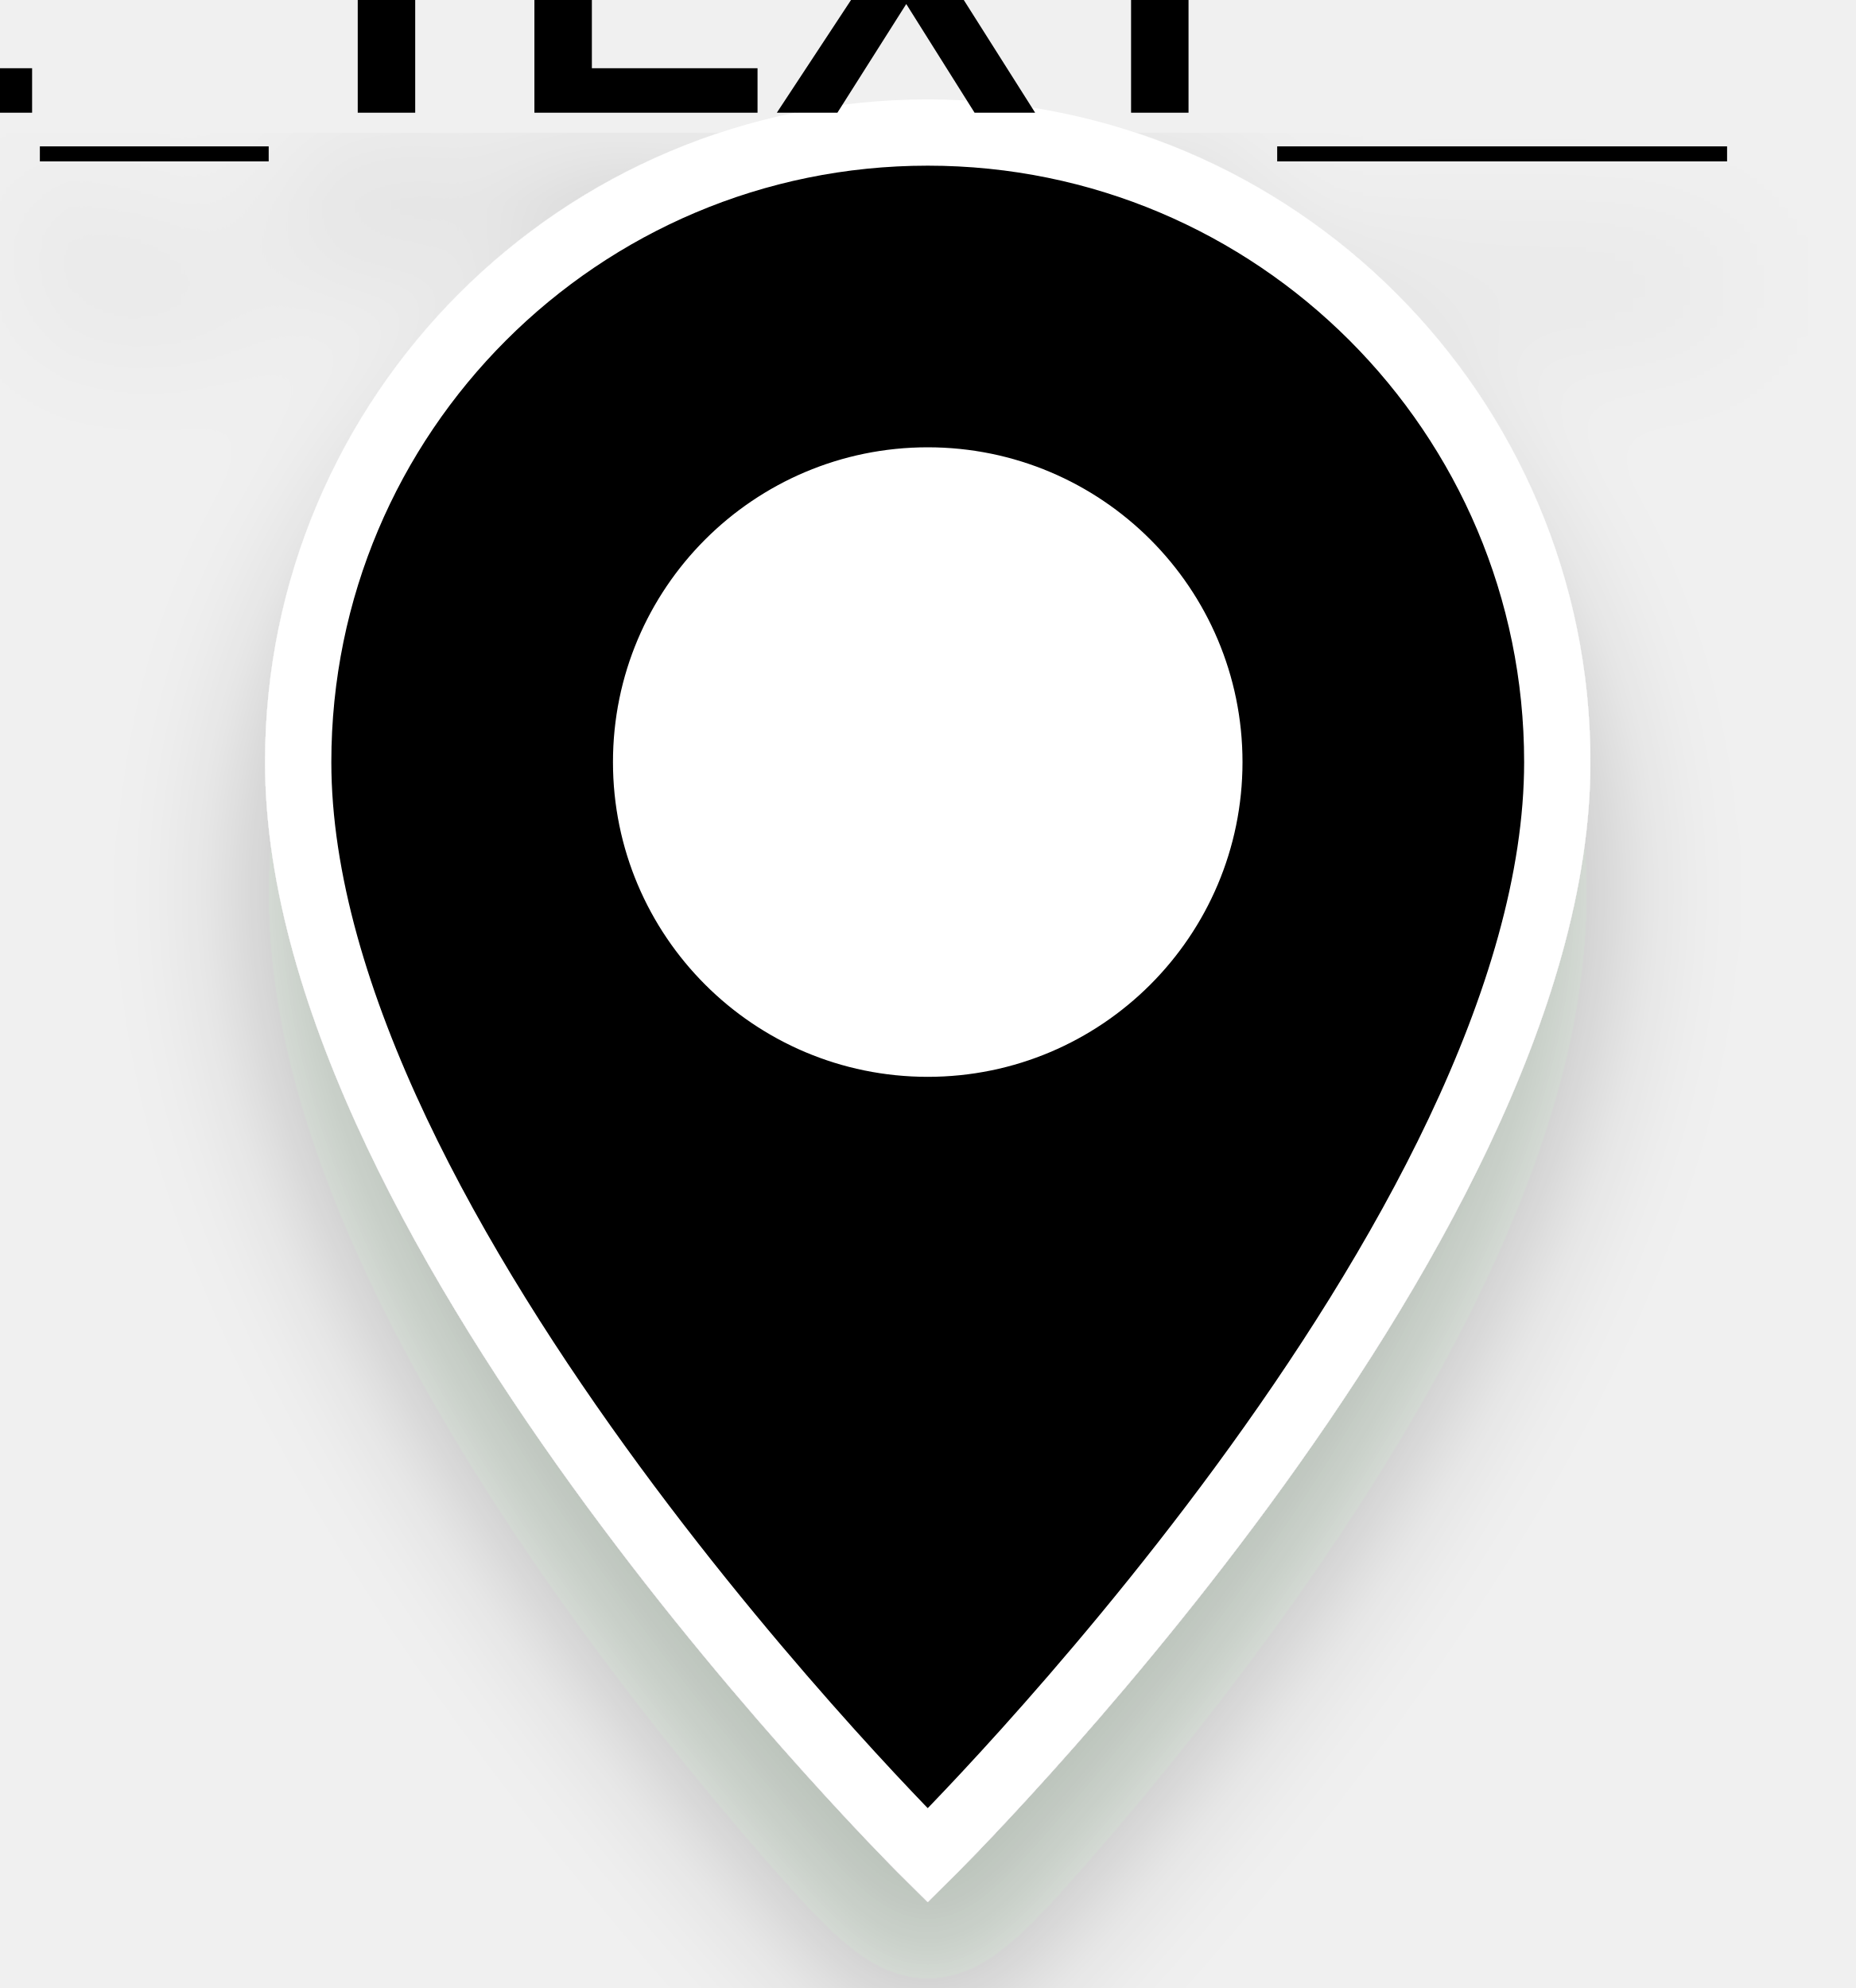
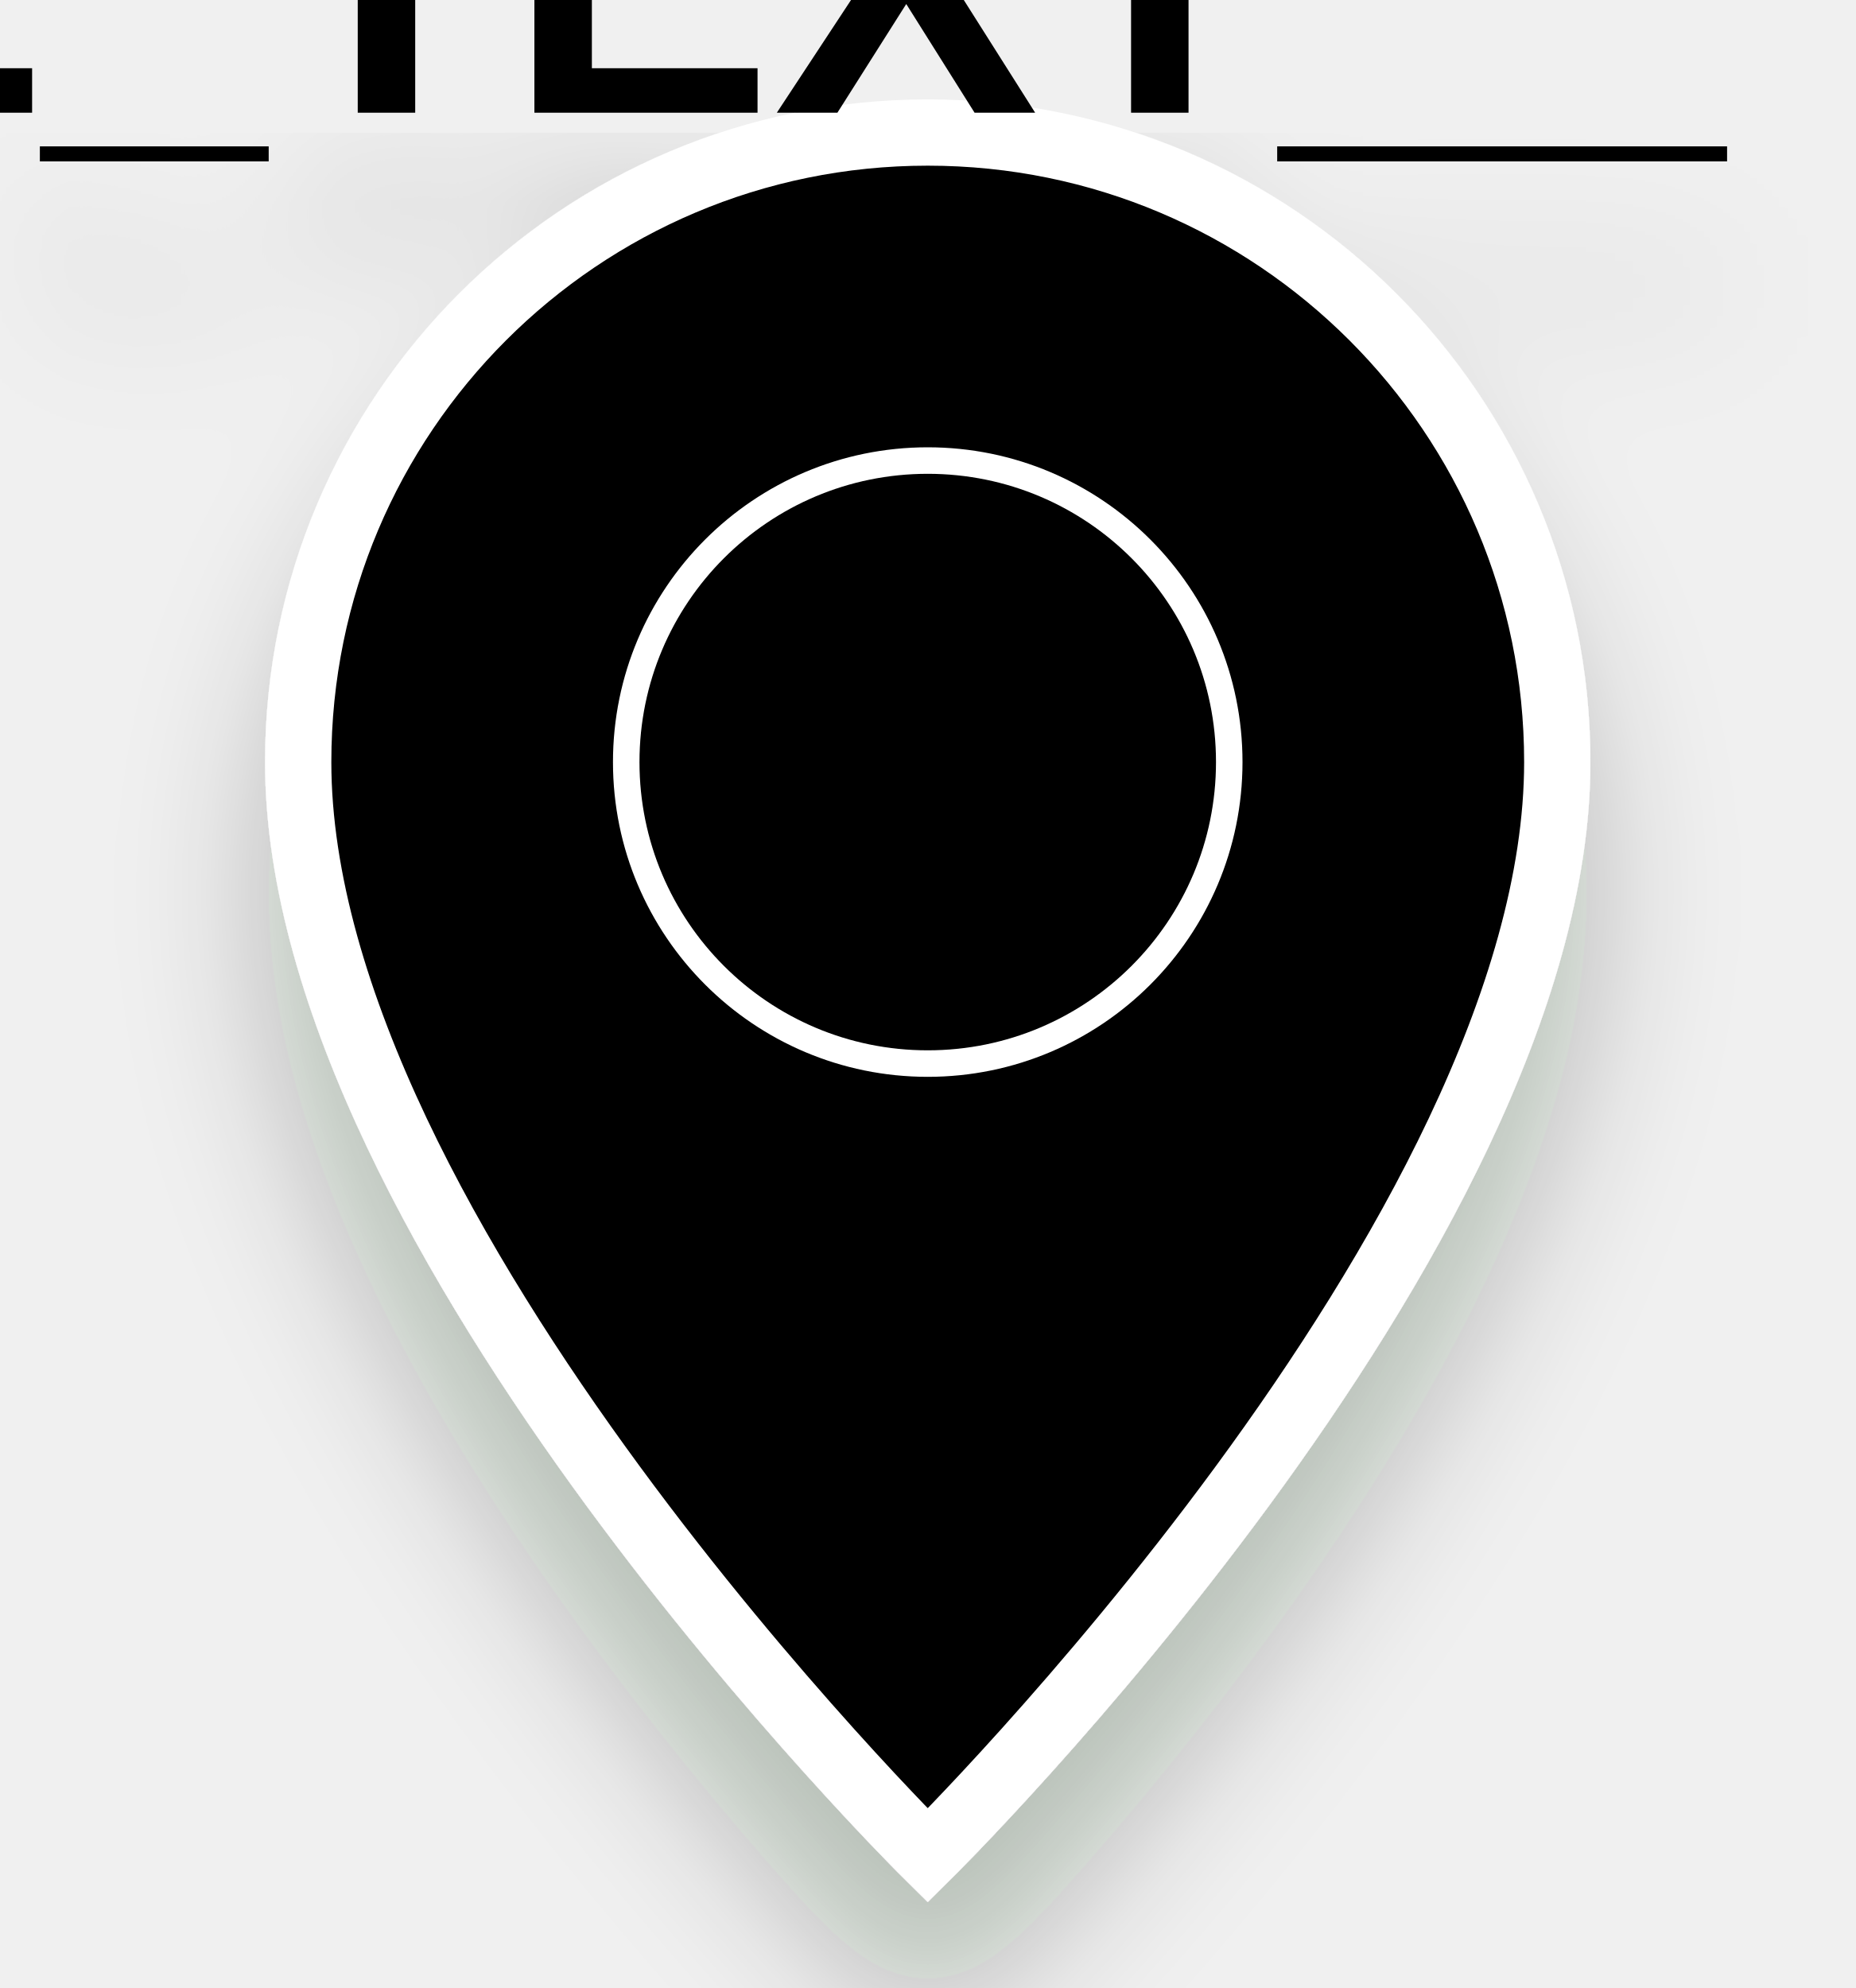
<svg xmlns="http://www.w3.org/2000/svg" width="56" height="60" viewBox="0 0 56 60">
  <defs>
    <filter id="marker-shadow" x="-60%" y="-60%" width="220%" height="220%">
      <feDropShadow dx="0" dy="4" stdDeviation="2.2" flood-color="#141e14" flood-opacity="0.24" />
    </filter>
  </defs>
  <g filter="url(#marker-shadow)">
    <path d="M28 4C17.507 4 9 12.507 9 23c0 14.25 19 33 19 33s19-18.75 19-33C47 12.507 38.493 4 28 4Zm0 27.5c-4.694 0-8.5-3.806-8.5-8.5s3.806-8.5 8.5-8.5 8.5 3.806 8.5 8.5-3.806 8.5-8.5 8.5Z" fill="__FILL_COLOR__" stroke="#ffffff" stroke-width="2" />
-     <ellipse cx="28" cy="23" rx="__BADGE_RX__" ry="8.7" fill="#ffffff" />
+     <ellipse cx="28" cy="23" rx="__BADGE_RX__" ry="8.7" fill="__BADGE_FILL__" />
    <text x="__LABEL_X__" y="__LABEL_Y__" fill="__LABEL_COLOR__" font-size="__LABEL_FONT_SIZE__" font-family="Arial, Helvetica, sans-serif" font-weight="700" text-anchor="middle" dominant-baseline="middle">__LABEL_TEXT__</text>
  </g>
</svg>
